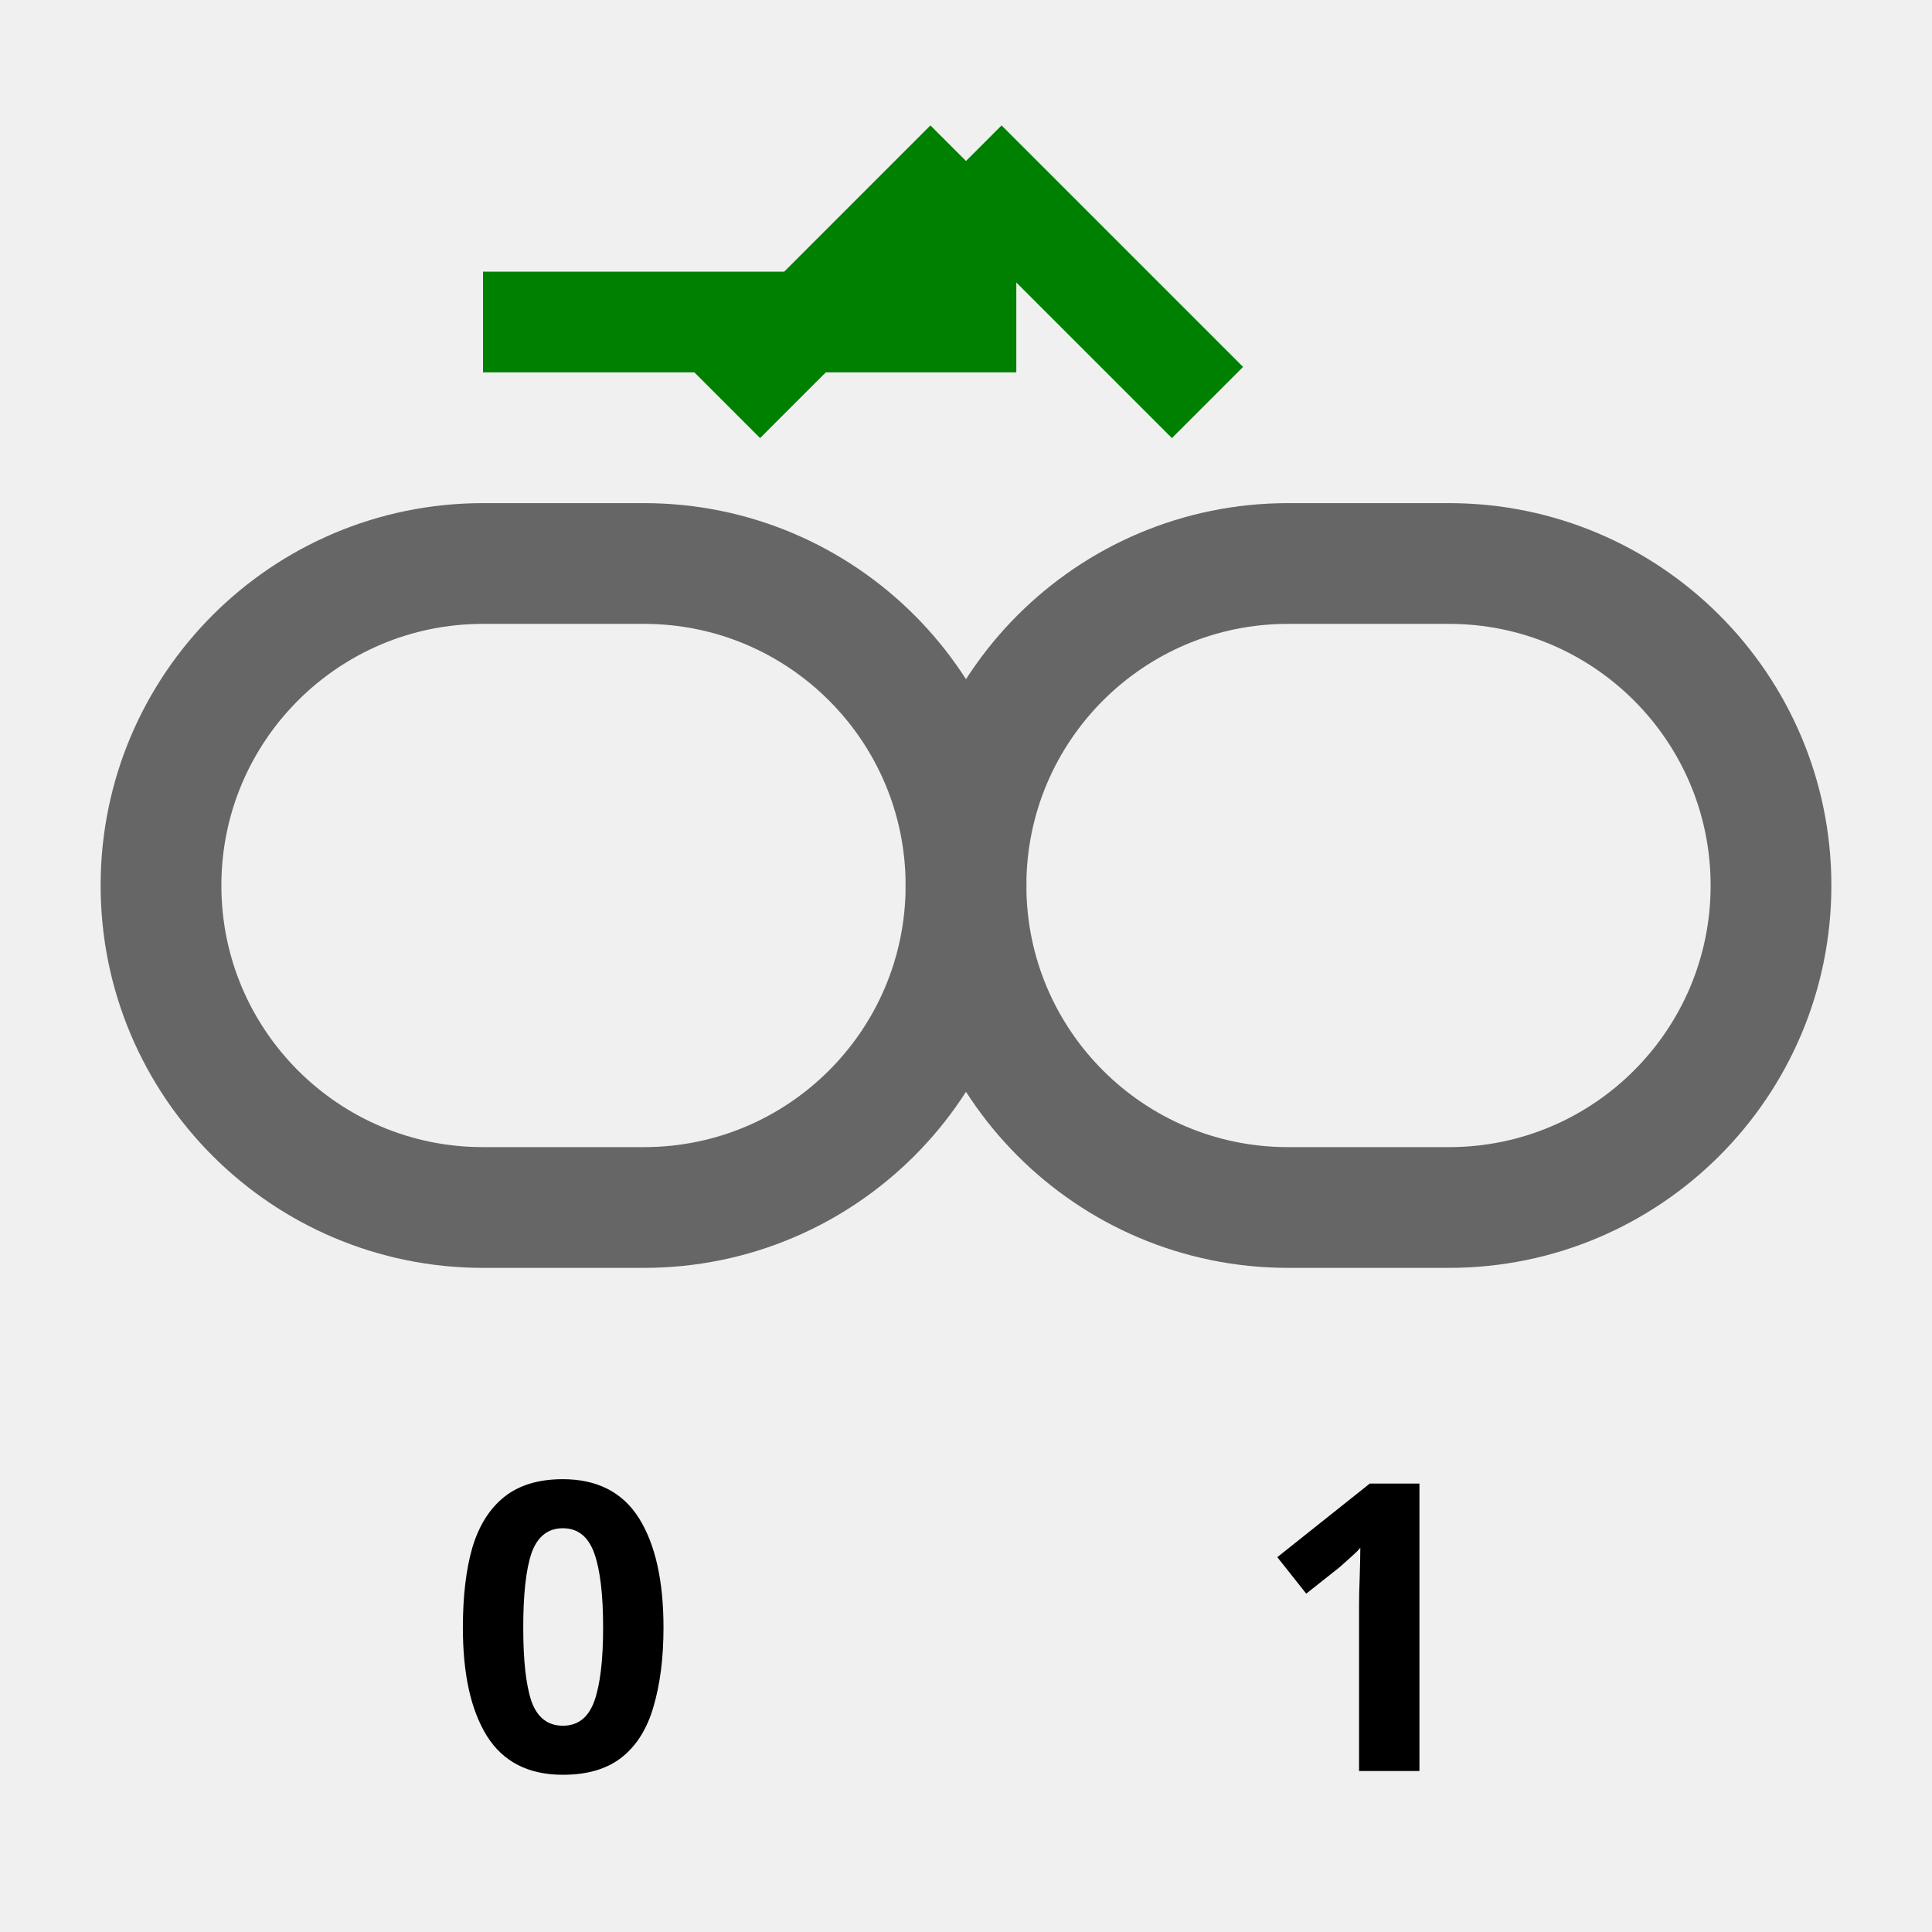
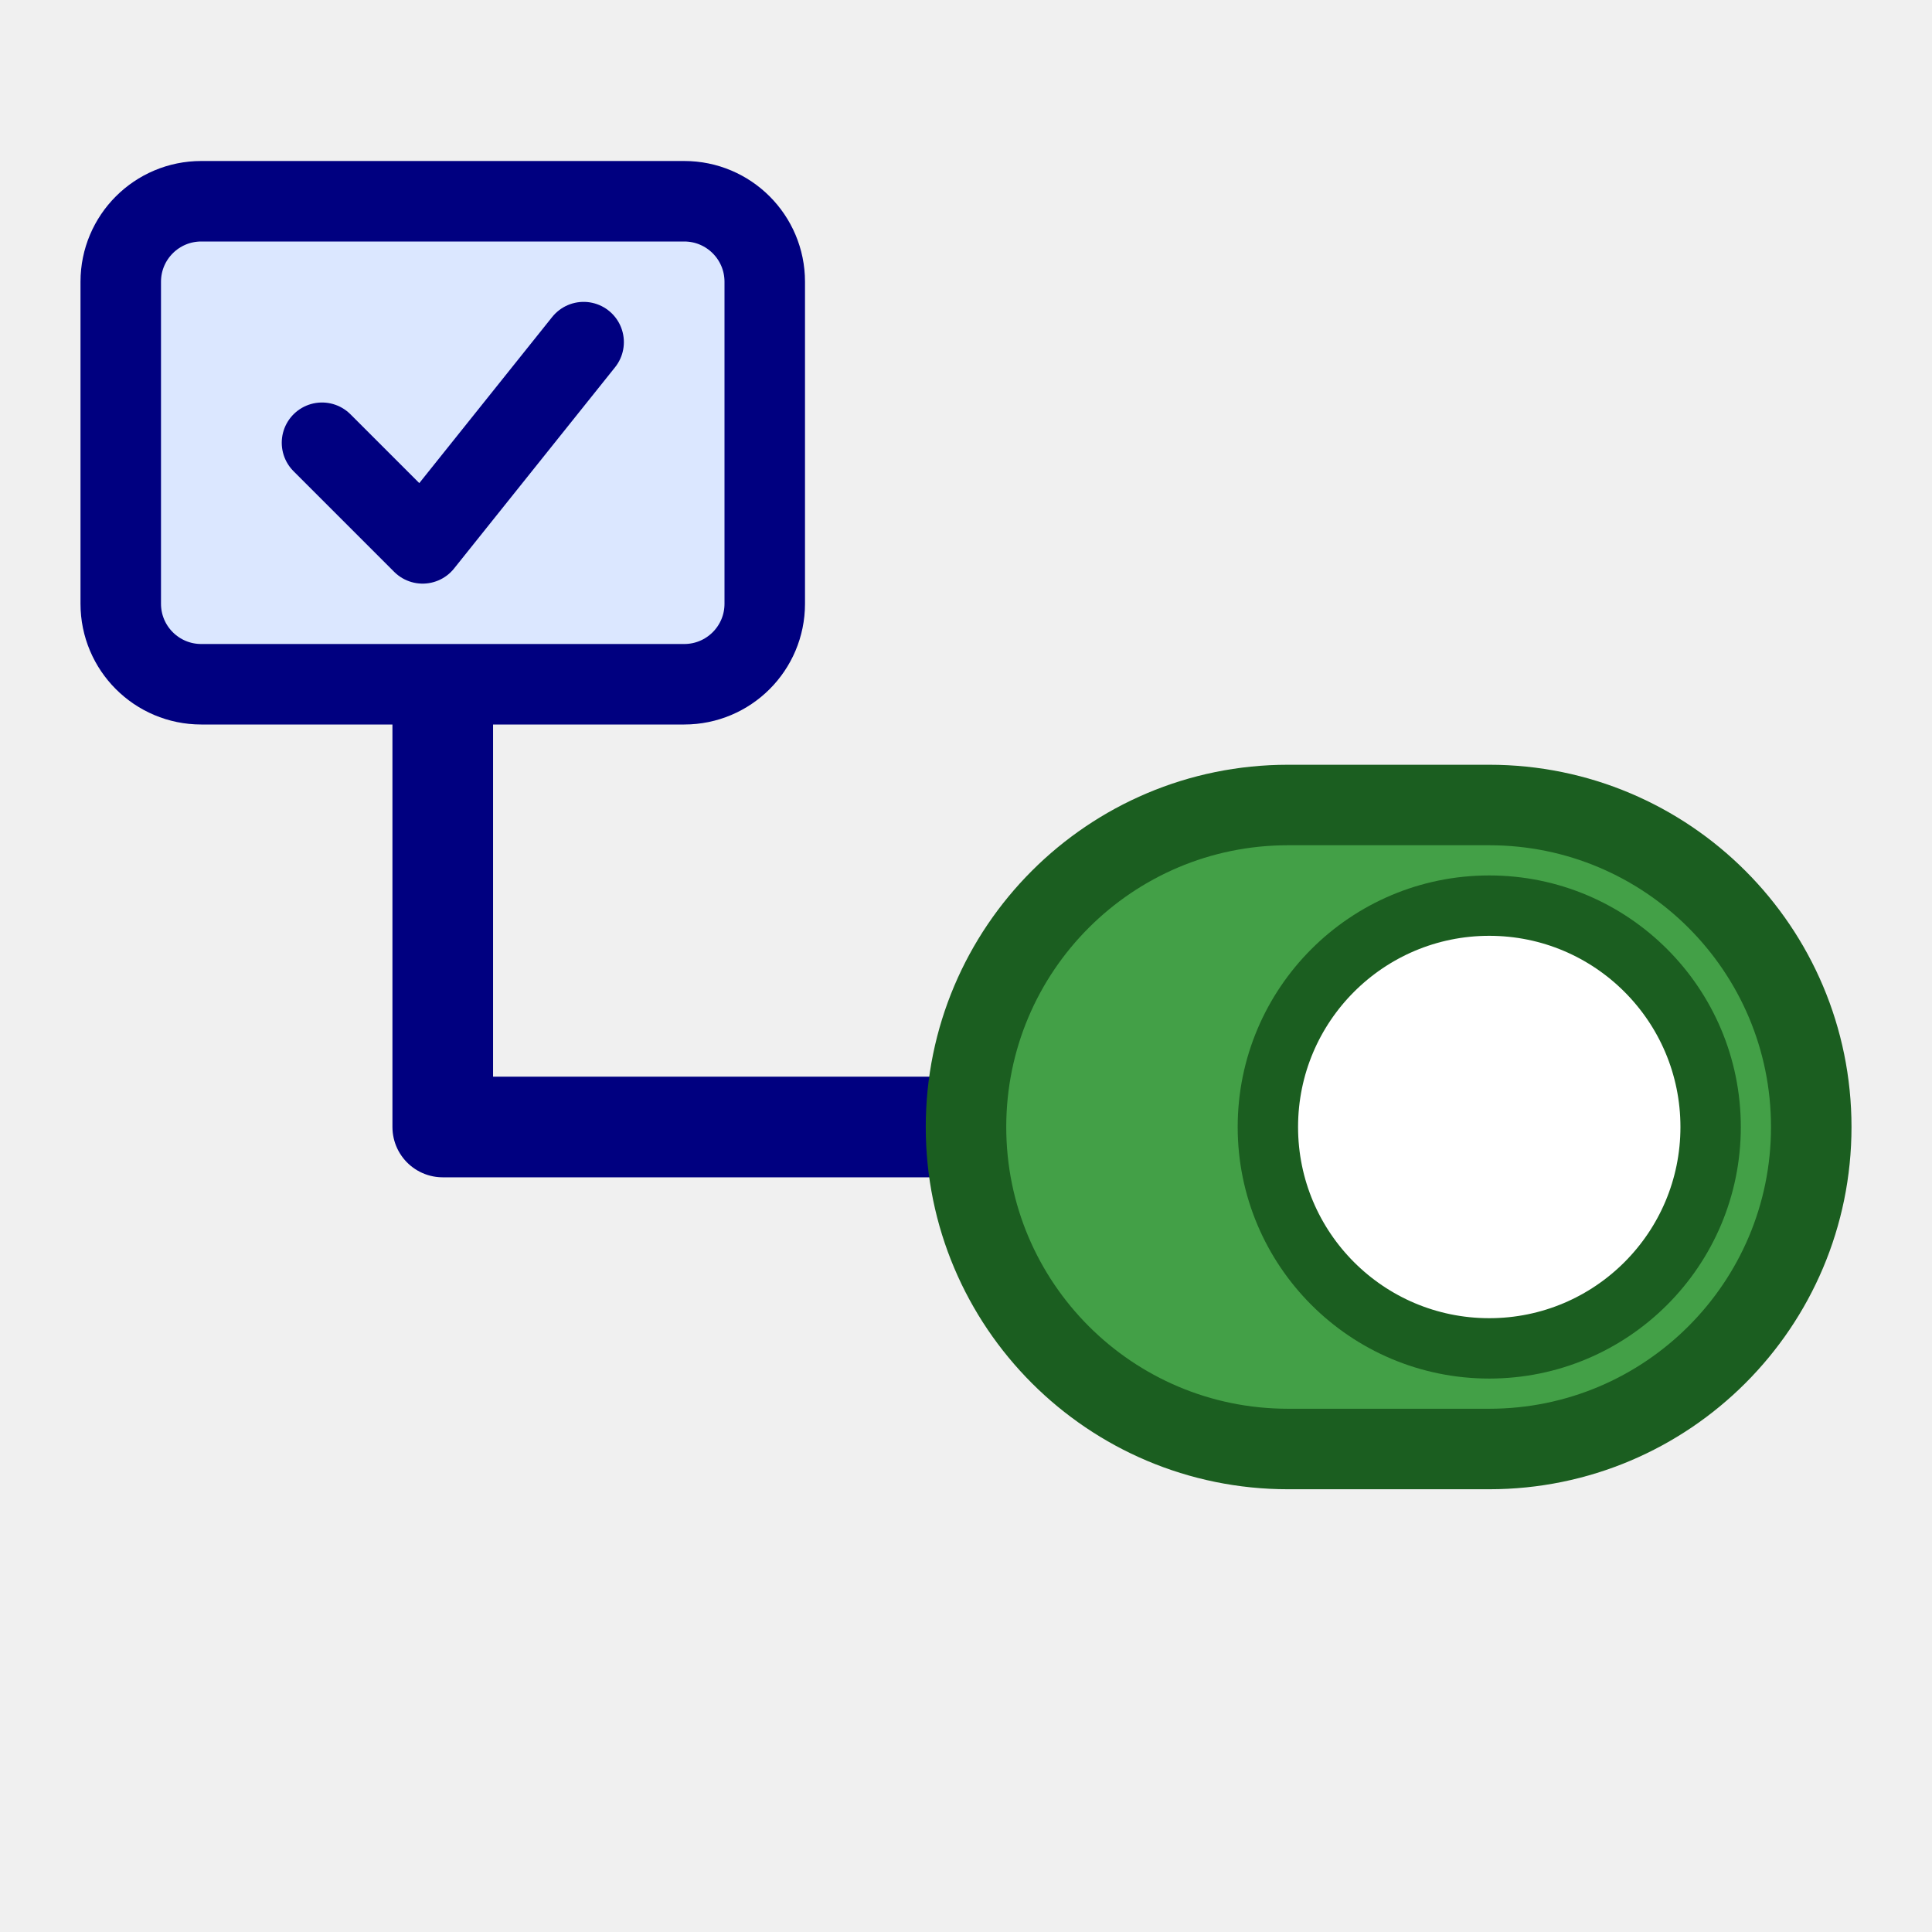
- <svg xmlns="http://www.w3.org/2000/svg" width="48" height="48" viewBox="0 0 48 48" id="svg2" version="1.1">
+ <svg xmlns="http://www.w3.org/2000/svg" version="1.1" width="48" height="48" viewBox="0 0 48 48" id="svg2">
  <g id="layer1">
-     <path d="M 12,30 A 8,8 0 0 1 12,14 L 16,14 A 8,8 0 0 1 16,30 Z" style="fill:none;stroke:#666666;stroke-width:3" id="link-left" />
-     <path d="M 36,14 A 8,8 0 0 1 36,30 L 32,30 A 8,8 0 0 1 32,14 Z" style="fill:none;stroke:#666666;stroke-width:3" id="link-right" />
-     <text x="14" y="44" text-anchor="middle" style="font-size:10px;font-weight:bold;font-family:sans-serif;fill:#000000" id="zero">0</text>
-     <text x="34" y="44" text-anchor="middle" style="font-size:10px;font-weight:bold;font-family:sans-serif;fill:#000000" id="one">1</text>
-     <path d="M 12,8 L 24,8 L 24,4 M 24,4 L 30,10 M 24,4 L 18,10" style="stroke:#008000;stroke-width:2.5;fill:none" id="wire" />
-     <circle cx="24" cy="4" r="0" style="fill:none" id="anchor" />
+     <rect x="3" y="5" width="16" height="12" rx="2" fill="#dbe7ff" stroke="#000080" stroke-width="2" />
+     <path d="M 11 17 V 28 H 24" fill="none" stroke="#000080" stroke-width="2.5" stroke-linejoin="round" />
+     <rect x="24" y="20" width="21" height="16" rx="8" fill="#43a047" stroke="#1b5e20" stroke-width="2" />
+     <circle cx="37" cy="28" r="5.5" fill="#ffffff" stroke="#1b5e20" stroke-width="1.5" />
+     <path d="M 8 11 L 10.5 13.5 L 14.5 8.5" fill="none" stroke="#000080" stroke-width="2" stroke-linecap="round" stroke-linejoin="round" />
  </g>
</svg>
